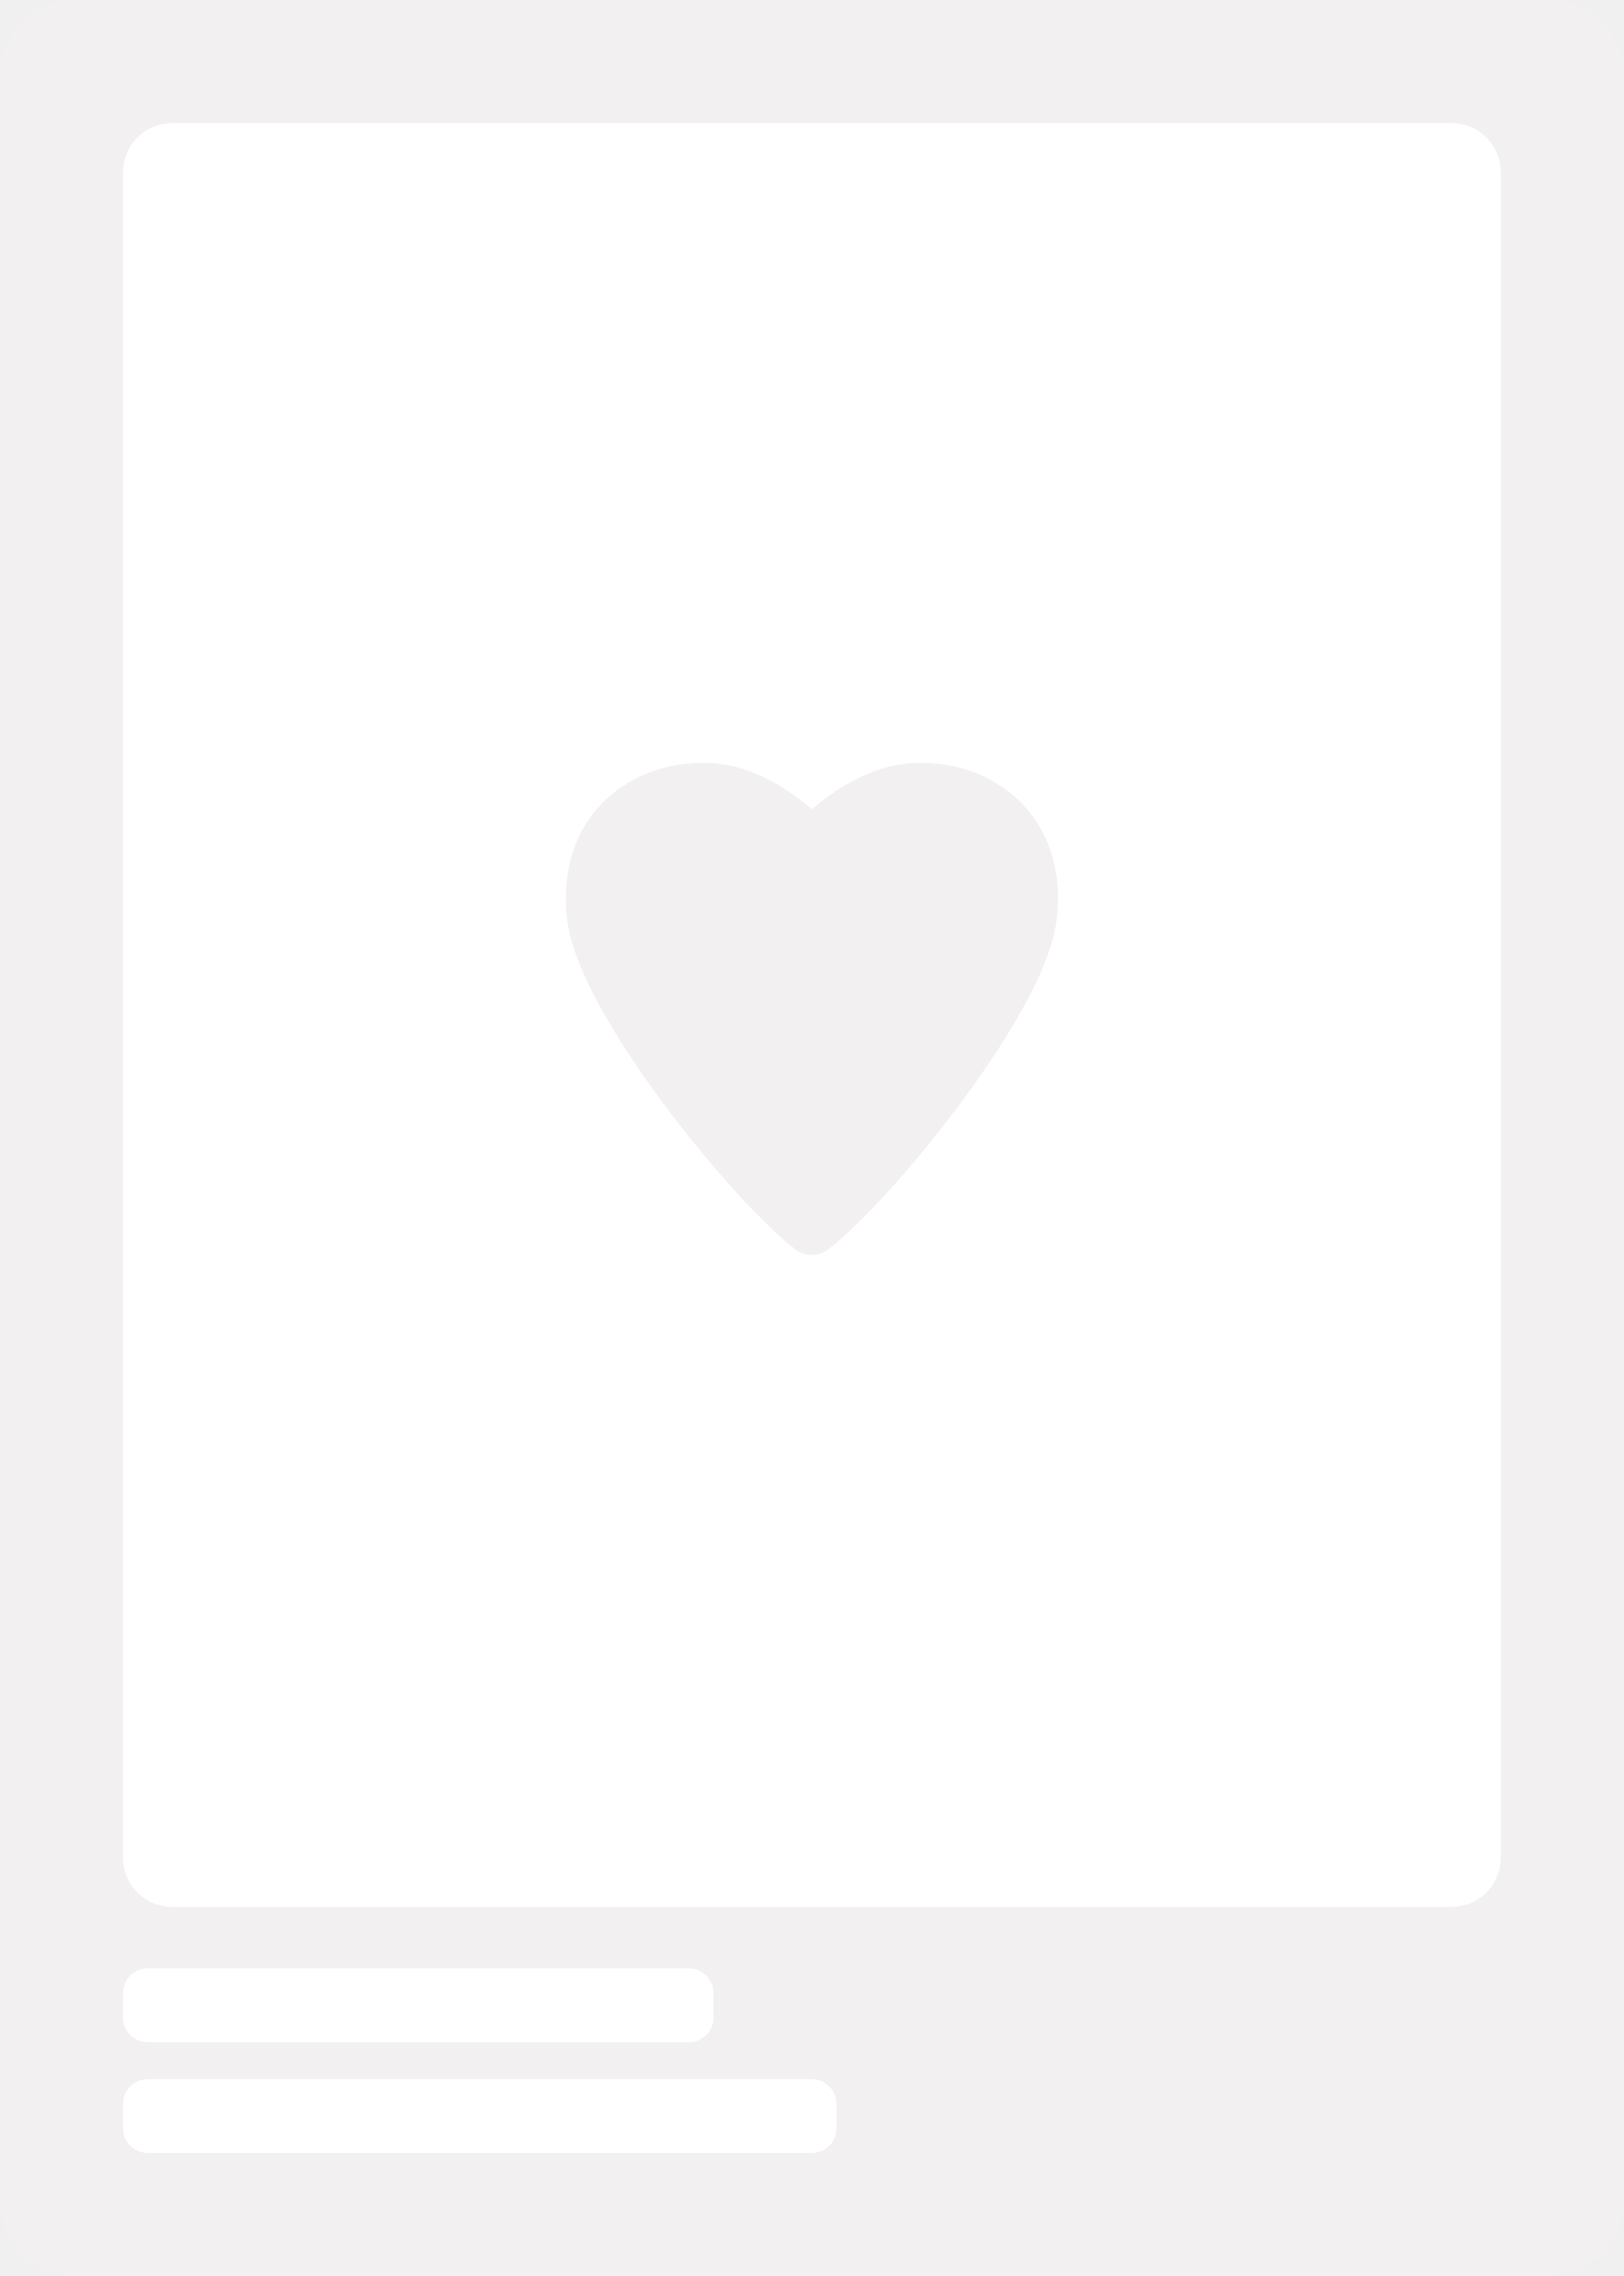
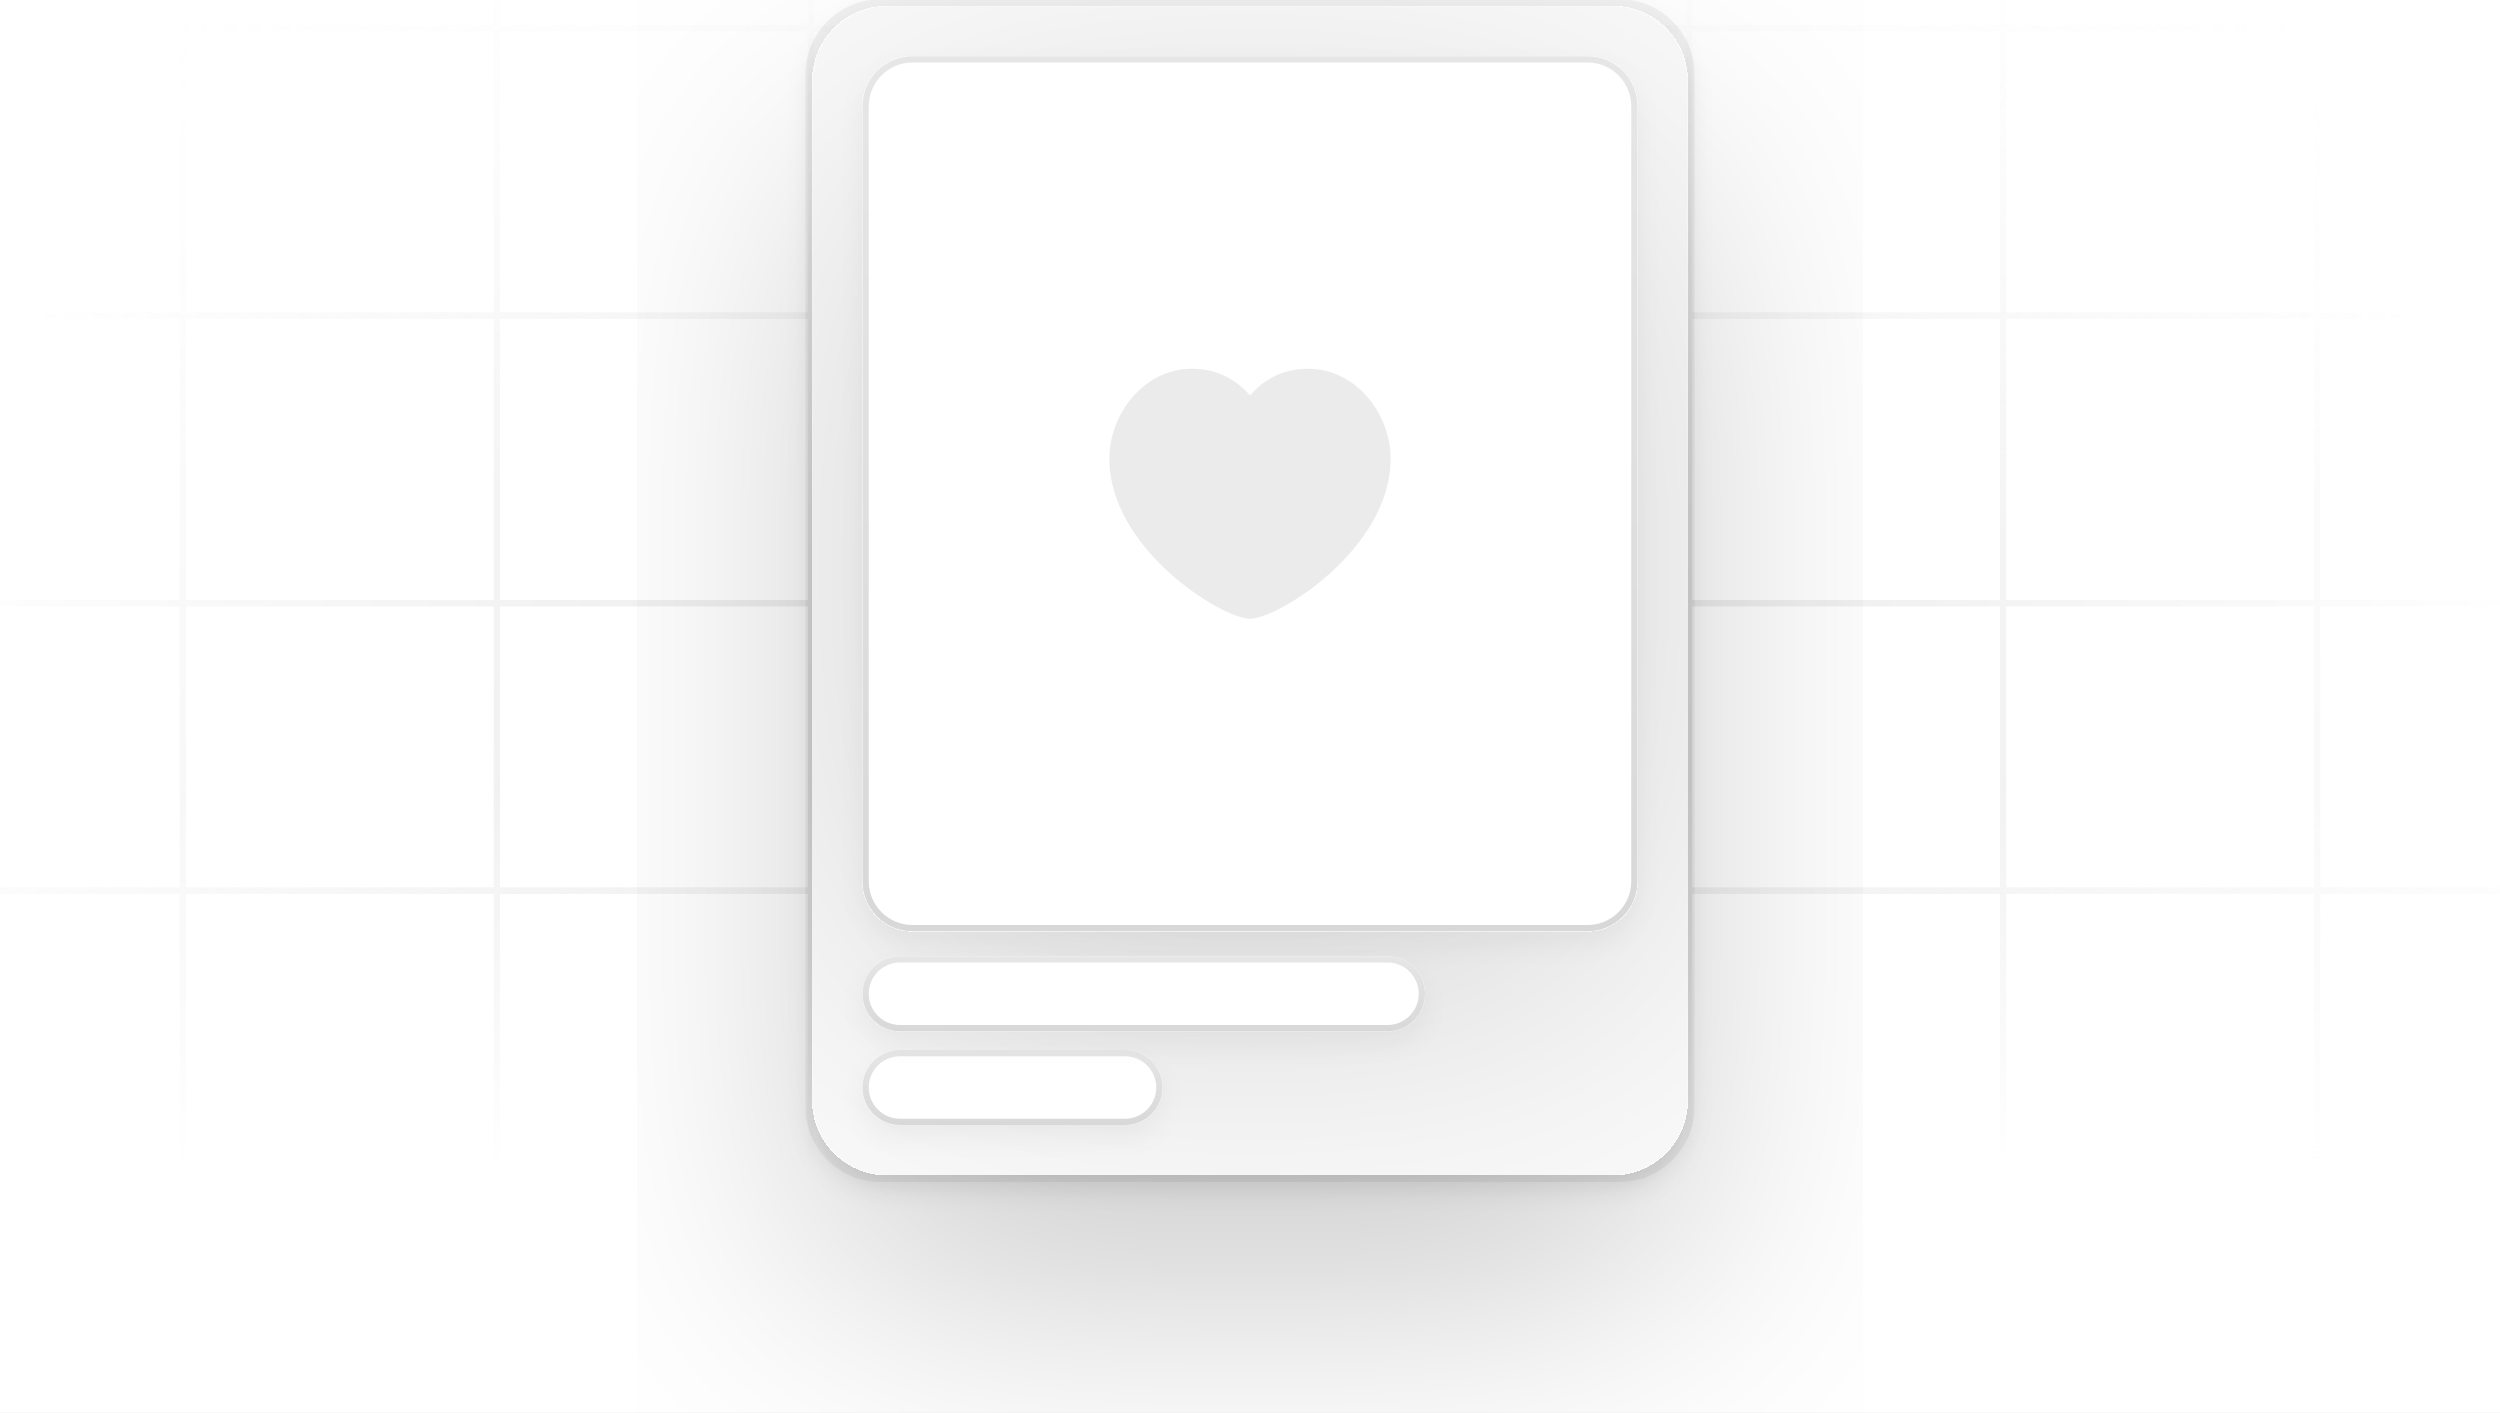
- <svg xmlns="http://www.w3.org/2000/svg" width="132" height="185" viewBox="0 0 132 185">
-   <g fill="none" fill-rule="evenodd">
-     <rect fill="#F2F0F0" width="132" height="185" rx="6" />
-     <rect fill="#FFF" x="10" y="10" width="112" height="145" rx="4" />
-     <rect fill="#FFF" x="10" y="160" width="48" height="6" rx="2" />
-     <rect fill="#FFF" x="10" y="169" width="58" height="6" rx="2" />
-     <path d="M57.534 62.007c2.972.111 5.503 1.524 7.193 2.763.474.348.899.695 1.269 1.017.368-.323.795-.67 1.27-1.018 1.694-1.239 4.229-2.651 7.2-2.762L74.84 62l.34.005c2.83.075 5.698 1.101 7.798 3.21 2.162 2.172 3.315 5.298 2.958 9.135l-.041.39c-.24 2.003-1.204 4.33-2.435 6.634l-.233.432c-1.373 2.503-3.157 5.181-5.048 7.734l-.647.864-.658.857-.664.846-.334.42-.67.826-.67.809a95.47 95.47 0 0 1-.336.397l-.667.78-.661.754c-.22.247-.438.49-.654.728l-.642.698c-1.485 1.593-2.862 2.922-3.985 3.827l-.237.187-.145.104a2.223 2.223 0 0 1-2.436 0l-.145-.104-.236-.187c-.744-.6-1.6-1.385-2.523-2.31l-.626-.637-.32-.333-.65-.693-.664-.727a81.018 81.018 0 0 1-.337-.375l-.679-.771-.342-.396-.688-.81c-.23-.273-.46-.55-.69-.83l-.69-.85-.687-.865a99.512 99.512 0 0 1-.341-.438l-.677-.882-.667-.89c-1.888-2.553-3.67-5.231-5.041-7.734-1.26-2.3-2.283-4.645-2.611-6.686l-.054-.383-.04-.386c-.358-3.837.795-6.963 2.957-9.134 2.1-2.11 4.969-3.136 7.799-3.211l.34-.005.373.007Z" fill="#F2F0F0" fill-rule="nonzero" />
+ <svg xmlns="http://www.w3.org/2000/svg" width="400" height="226" viewBox="0 0 400 226" fill="none">
+   <g clip-path="url(#a)">
+     <path fill="#fff" d="M0 0h400v226H0z" />
+     <g style="mix-blend-mode:multiply" clip-path="url(#b)">
+       <g opacity=".12" stroke="#000">
+         <g clip-path="url(#c)">
+           <path d="M421-41.5h-50.25v46H421zm-50.25 0H320.5v46h50.25zm-50.25 0h-50.25v46h50.25zm-50.25 0H220v46h50.25z" />
+         </g>
+         <g clip-path="url(#d)">
+           <path d="M421 4.5h-50.25v46H421zm-50.25 0H320.5v46h50.25zm-50.25 0h-50.25v46h50.25zm-50.25 0H220v46h50.25z" />
+         </g>
+         <g clip-path="url(#e)">
+           <path d="M421 50.5h-50.25v46H421zm-50.25 0H320.5v46h50.25zm-50.25 0h-50.25v46h50.25zm-50.25 0H220v46h50.25z" />
+         </g>
+         <g clip-path="url(#f)">
+           <path d="M421 96.5h-50.25v46H421zm-50.25 0H320.5v46h50.25zm-50.25 0h-50.25v46h50.25zm-50.25 0H220v46h50.25z" />
+         </g>
+         <g clip-path="url(#g)">
+           <path d="M421 142.5h-50.25v46H421zm-50.25 0H320.5v46h50.25zm-50.25 0h-50.25v46h50.25zm-50.25 0H220v46h50.25z" />
+         </g>
+         <g clip-path="url(#h)">
+           <path d="M421 188.5h-50.25v46H421zm-50.25 0H320.5v46h50.25zm-50.25 0h-50.25v46h50.25zm-50.25 0H220v46h50.25z" />
+         </g>
+       </g>
+       <path transform="matrix(-1 0 0 1 565 -212)" fill="url(#i)" d="M0 0h344v400H0z" />
+       <path transform="matrix(-1 0 0 1 565 -212)" fill="url(#j)" d="M0 0h344v400H0z" />
+       <path transform="matrix(-1 0 0 1 565 -212)" fill="url(#k)" d="M0 0h344v400H0z" />
+     </g>
+     <g style="mix-blend-mode:multiply" clip-path="url(#l)">
+       <g opacity=".12" stroke="#000">
+         <g clip-path="url(#m)">
+           <path d="M-21-41.5h50.25v46H-21zm50.25 0H79.5v46H29.25zm50.25 0h50.25v46H79.5zm50.25 0H180v46h-50.25z" />
+         </g>
+         <g clip-path="url(#n)">
+           <path d="M-21 4.5h50.25v46H-21zm50.25 0H79.5v46H29.25zm50.25 0h50.25v46H79.5zm50.25 0H180v46h-50.25z" />
+         </g>
+         <g clip-path="url(#o)">
+           <path d="M-21 50.5h50.25v46H-21zm50.25 0H79.5v46H29.25zm50.25 0h50.25v46H79.5zm50.25 0H180v46h-50.25z" />
+         </g>
+         <g clip-path="url(#p)">
+           <path d="M-21 96.5h50.25v46H-21zm50.25 0H79.5v46H29.25zm50.25 0h50.25v46H79.5zm50.25 0H180v46h-50.25z" />
+         </g>
+         <g clip-path="url(#q)">
+           <path d="M-21 142.5h50.25v46H-21zm50.25 0H79.5v46H29.25zm50.25 0h50.25v46H79.5zm50.25 0H180v46h-50.25z" />
+         </g>
+         <g clip-path="url(#r)">
+           <path d="M-21 188.5h50.25v46H-21zm50.25 0H79.5v46H29.25zm50.25 0h50.25v46H79.5zm50.25 0H180v46h-50.25z" />
+         </g>
+       </g>
+       <path transform="translate(-165 -212)" fill="url(#s)" d="M0 0h344v400H0z" />
+       <path transform="translate(-165 -212)" fill="url(#t)" d="M0 0h344v400H0z" />
+       <path transform="translate(-165 -212)" fill="url(#u)" d="M0 0h344v400H0z" />
+     </g>
+     <g filter="url(#v)">
+       <g clip-path="url(#w)">
+         <path d="M130 13c0-6.627 5.373-12 12-12h116c6.627 0 12 5.373 12 12v163c0 6.627-5.373 12-12 12H142c-6.627 0-12-5.373-12-12z" fill="#FAFAFA" />
+         <g filter="url(#x)">
+           <mask id="z" fill="#fff">
+             <path d="M138 17a8 8 0 0 1 8-8h108a8 8 0 0 1 8 8v124a8 8 0 0 1-8 8H146a8 8 0 0 1-8-8z" />
+           </mask>
+           <path d="M138 17a8 8 0 0 1 8-8h108a8 8 0 0 1 8 8v124a8 8 0 0 1-8 8H146a8 8 0 0 1-8-8z" fill="#fff" />
+           <path d="M146 10h108V8H146zm115 7v124h2V17zm-7 131H146v2h108zm-115-7V17h-2v124zm7 7a7 7 0 0 1-7-7h-2a9 9 0 0 0 9 9zm115-7a7 7 0 0 1-7 7v2a9 9 0 0 0 9-9zm-7-131a7 7 0 0 1 7 7h2a9 9 0 0 0-9-9zM146 8a9 9 0 0 0-9 9h2a7 7 0 0 1 7-7z" fill="url(#y)" mask="url(#z)" />
+           <path d="M200 63.278c1.723-2.015 4.703-4.278 9.24-4.278 7.935 0 13.26 7.45 13.26 14.388C222.5 87.89 204.445 99 200 99s-22.5-11.11-22.5-25.612C177.5 66.45 182.825 59 190.76 59c4.538 0 7.518 2.263 9.24 4.278" fill="#EBEBEB" />
+         </g>
+         <g filter="url(#A)">
+           <mask id="C" fill="#fff">
+             <path d="M138 174a6 6 0 0 1 6-6h36a6 6 0 1 1 0 12h-36a6 6 0 0 1-6-6" />
+           </mask>
+           <path d="M138 174a6 6 0 0 1 6-6h36a6 6 0 1 1 0 12h-36a6 6 0 0 1-6-6" fill="#fff" />
+           <path d="M144 169h36v-2h-36zm36 10h-36v2h36zm-36 0a5 5 0 0 1-5-5h-2a7 7 0 0 0 7 7zm41-5a5 5 0 0 1-5 5v2a7 7 0 0 0 7-7zm-5-5a5 5 0 0 1 5 5h2a7 7 0 0 0-7-7zm-36-2a7 7 0 0 0-7 7h2a5 5 0 0 1 5-5z" fill="url(#B)" mask="url(#C)" />
+         </g>
+         <g filter="url(#D)">
+           <mask id="F" fill="#fff">
+             <path d="M138 159a6 6 0 0 1 6-6h78a6 6 0 1 1 0 12h-78a6 6 0 0 1-6-6" />
+           </mask>
+           <path d="M138 159a6 6 0 0 1 6-6h78a6 6 0 1 1 0 12h-78a6 6 0 0 1-6-6" fill="#fff" />
+           <path d="M144 154h78v-2h-78zm78 10h-78v2h78zm-78 0a5 5 0 0 1-5-5h-2a7 7 0 0 0 7 7zm83-5a5 5 0 0 1-5 5v2a7 7 0 0 0 7-7zm-5-5a5 5 0 0 1 5 5h2a7 7 0 0 0-7-7zm-78-2a7 7 0 0 0-7 7h2a5 5 0 0 1 5-5z" fill="url(#E)" mask="url(#F)" />
+         </g>
+       </g>
+     </g>
  </g>
+   <defs>
+     <clipPath id="a">
+       <path fill="#fff" d="M0 0h400v226H0z" />
+     </clipPath>
+     <clipPath id="b">
+       <path fill="#fff" d="M565-212H221v400h344z" />
+     </clipPath>
+     <clipPath id="c">
+       <path fill="#fff" d="M522-42H-82V5h604z" />
+     </clipPath>
+     <clipPath id="d">
+       <path fill="#fff" d="M522 4H-82v47h604z" />
+     </clipPath>
+     <clipPath id="e">
+       <path fill="#fff" d="M522 50H-82v47h604z" />
+     </clipPath>
+     <clipPath id="f">
+       <path fill="#fff" d="M522 96H-82v47h604z" />
+     </clipPath>
+     <clipPath id="g">
+       <path fill="#fff" d="M522 142H-82v47h604z" />
+     </clipPath>
+     <clipPath id="h">
+       <path fill="#fff" d="M522 188H-82v47h604z" />
+     </clipPath>
+     <clipPath id="l">
+       <path fill="#fff" d="M-165-212h344v400h-344z" />
+     </clipPath>
+     <clipPath id="m">
+       <path fill="#fff" d="M-122-42h604V5h-604z" />
+     </clipPath>
+     <clipPath id="n">
+       <path fill="#fff" d="M-122 4h604v47h-604z" />
+     </clipPath>
+     <clipPath id="o">
+       <path fill="#fff" d="M-122 50h604v47h-604z" />
+     </clipPath>
+     <clipPath id="p">
+       <path fill="#fff" d="M-122 96h604v47h-604z" />
+     </clipPath>
+     <clipPath id="q">
+       <path fill="#fff" d="M-122 142h604v47h-604z" />
+     </clipPath>
+     <clipPath id="r">
+       <path fill="#fff" d="M-122 188h604v47h-604z" />
+     </clipPath>
+     <clipPath id="w">
+       <path d="M130 13c0-6.627 5.373-12 12-12h116c6.627 0 12 5.373 12 12v163c0 6.627-5.373 12-12 12H142c-6.627 0-12-5.373-12-12z" fill="#fff" />
+     </clipPath>
+     <linearGradient id="i" x1="163" y1="298" x2="363" y2="375" gradientUnits="userSpaceOnUse">
+       <stop stop-color="#fff" />
+       <stop offset="1" stop-color="#fff" stop-opacity="0" />
+     </linearGradient>
+     <linearGradient id="j" x1="206" y1="400" x2="205" y2="338" gradientUnits="userSpaceOnUse">
+       <stop stop-color="#fff" />
+       <stop offset="1" stop-color="#fff" stop-opacity="0" />
+     </linearGradient>
+     <linearGradient id="k" x1="187" y1="285" x2="197" y2="189" gradientUnits="userSpaceOnUse">
+       <stop stop-color="#fff" stop-opacity="0" />
+       <stop offset="1" stop-color="#fff" />
+     </linearGradient>
+     <linearGradient id="s" x1="159" y1="282" x2="363" y2="375" gradientUnits="userSpaceOnUse">
+       <stop stop-color="#fff" />
+       <stop offset="1" stop-color="#fff" stop-opacity="0" />
+     </linearGradient>
+     <linearGradient id="t" x1="206" y1="400" x2="205" y2="338" gradientUnits="userSpaceOnUse">
+       <stop stop-color="#fff" />
+       <stop offset="1" stop-color="#fff" stop-opacity="0" />
+     </linearGradient>
+     <linearGradient id="u" x1="187" y1="285" x2="197" y2="189" gradientUnits="userSpaceOnUse">
+       <stop stop-color="#fff" stop-opacity="0" />
+       <stop offset="1" stop-color="#fff" />
+     </linearGradient>
+     <linearGradient id="y" x1="200" y1="9" x2="200" y2="149" gradientUnits="userSpaceOnUse">
+       <stop stop-color="#E6E6E6" />
+       <stop offset="1" stop-color="#D8D8D8" />
+     </linearGradient>
+     <linearGradient id="B" x1="162" y1="168" x2="162" y2="180" gradientUnits="userSpaceOnUse">
+       <stop stop-color="#E6E6E6" />
+       <stop offset="1" stop-color="#D8D8D8" />
+     </linearGradient>
+     <linearGradient id="E" x1="183" y1="153" x2="183" y2="165" gradientUnits="userSpaceOnUse">
+       <stop stop-color="#E6E6E6" />
+       <stop offset="1" stop-color="#D8D8D8" />
+     </linearGradient>
+     <filter id="v" x="102" y="-5" width="196" height="243" filterUnits="userSpaceOnUse" color-interpolation-filters="sRGB">
+       <feFlood flood-opacity="0" result="BackgroundImageFix" />
+       <feColorMatrix in="SourceAlpha" values="0 0 0 0 0 0 0 0 0 0 0 0 0 0 0 0 0 0 127 0" result="hardAlpha" />
+       <feMorphology radius="20" in="SourceAlpha" result="effect1_dropShadow_11854_77905" />
+       <feOffset dy="22" />
+       <feGaussianBlur stdDeviation="24" />
+       <feComposite in2="hardAlpha" operator="out" />
+       <feColorMatrix values="0 0 0 0 0 0 0 0 0 0 0 0 0 0 0 0 0 0 0.2 0" />
+       <feBlend in2="BackgroundImageFix" result="effect1_dropShadow_11854_77905" />
+       <feColorMatrix in="SourceAlpha" values="0 0 0 0 0 0 0 0 0 0 0 0 0 0 0 0 0 0 127 0" result="hardAlpha" />
+       <feOffset dy="2" />
+       <feGaussianBlur stdDeviation="2" />
+       <feComposite in2="hardAlpha" operator="out" />
+       <feColorMatrix values="0 0 0 0 0 0 0 0 0 0 0 0 0 0 0 0 0 0 0.1 0" />
+       <feBlend in2="effect1_dropShadow_11854_77905" result="effect2_dropShadow_11854_77905" />
+       <feColorMatrix in="SourceAlpha" values="0 0 0 0 0 0 0 0 0 0 0 0 0 0 0 0 0 0 127 0" result="hardAlpha" />
+       <feMorphology radius="1" operator="dilate" in="SourceAlpha" result="effect3_dropShadow_11854_77905" />
+       <feOffset />
+       <feComposite in2="hardAlpha" operator="out" />
+       <feColorMatrix values="0 0 0 0 0 0 0 0 0 0 0 0 0 0 0 0 0 0 0.05 0" />
+       <feBlend in2="effect2_dropShadow_11854_77905" result="effect3_dropShadow_11854_77905" />
+       <feBlend in="SourceGraphic" in2="effect3_dropShadow_11854_77905" result="shape" />
+     </filter>
+     <filter id="x" x="102" y="-15" width="196" height="212" filterUnits="userSpaceOnUse" color-interpolation-filters="sRGB">
+       <feFlood flood-opacity="0" result="BackgroundImageFix" />
+       <feColorMatrix in="SourceAlpha" values="0 0 0 0 0 0 0 0 0 0 0 0 0 0 0 0 0 0 127 0" result="hardAlpha" />
+       <feMorphology radius="20" in="SourceAlpha" result="effect1_dropShadow_11854_77905" />
+       <feOffset dy="12" />
+       <feGaussianBlur stdDeviation="28" />
+       <feComposite in2="hardAlpha" operator="out" />
+       <feColorMatrix values="0 0 0 0 0 0 0 0 0 0 0 0 0 0 0 0 0 0 0.15 0" />
+       <feBlend in2="BackgroundImageFix" result="effect1_dropShadow_11854_77905" />
+       <feColorMatrix in="SourceAlpha" values="0 0 0 0 0 0 0 0 0 0 0 0 0 0 0 0 0 0 127 0" result="hardAlpha" />
+       <feOffset dy="2" />
+       <feGaussianBlur stdDeviation="2" />
+       <feComposite in2="hardAlpha" operator="out" />
+       <feColorMatrix values="0 0 0 0 0 0 0 0 0 0 0 0 0 0 0 0 0 0 0.04 0" />
+       <feBlend in2="effect1_dropShadow_11854_77905" result="effect2_dropShadow_11854_77905" />
+       <feBlend in="SourceGraphic" in2="effect2_dropShadow_11854_77905" result="shape" />
+     </filter>
+     <filter id="A" x="134" y="166" width="56" height="20" filterUnits="userSpaceOnUse" color-interpolation-filters="sRGB">
+       <feFlood flood-opacity="0" result="BackgroundImageFix" />
+       <feColorMatrix in="SourceAlpha" values="0 0 0 0 0 0 0 0 0 0 0 0 0 0 0 0 0 0 127 0" result="hardAlpha" />
+       <feOffset dy="2" />
+       <feGaussianBlur stdDeviation="2" />
+       <feComposite in2="hardAlpha" operator="out" />
+       <feColorMatrix values="0 0 0 0 0 0 0 0 0 0 0 0 0 0 0 0 0 0 0.04 0" />
+       <feBlend in2="BackgroundImageFix" result="effect1_dropShadow_11854_77905" />
+       <feBlend in="SourceGraphic" in2="effect1_dropShadow_11854_77905" result="shape" />
+     </filter>
+     <filter id="D" x="134" y="151" width="98" height="20" filterUnits="userSpaceOnUse" color-interpolation-filters="sRGB">
+       <feFlood flood-opacity="0" result="BackgroundImageFix" />
+       <feColorMatrix in="SourceAlpha" values="0 0 0 0 0 0 0 0 0 0 0 0 0 0 0 0 0 0 127 0" result="hardAlpha" />
+       <feOffset dy="2" />
+       <feGaussianBlur stdDeviation="2" />
+       <feComposite in2="hardAlpha" operator="out" />
+       <feColorMatrix values="0 0 0 0 0 0 0 0 0 0 0 0 0 0 0 0 0 0 0.04 0" />
+       <feBlend in2="BackgroundImageFix" result="effect1_dropShadow_11854_77905" />
+       <feBlend in="SourceGraphic" in2="effect1_dropShadow_11854_77905" result="shape" />
+     </filter>
+   </defs>
</svg>
